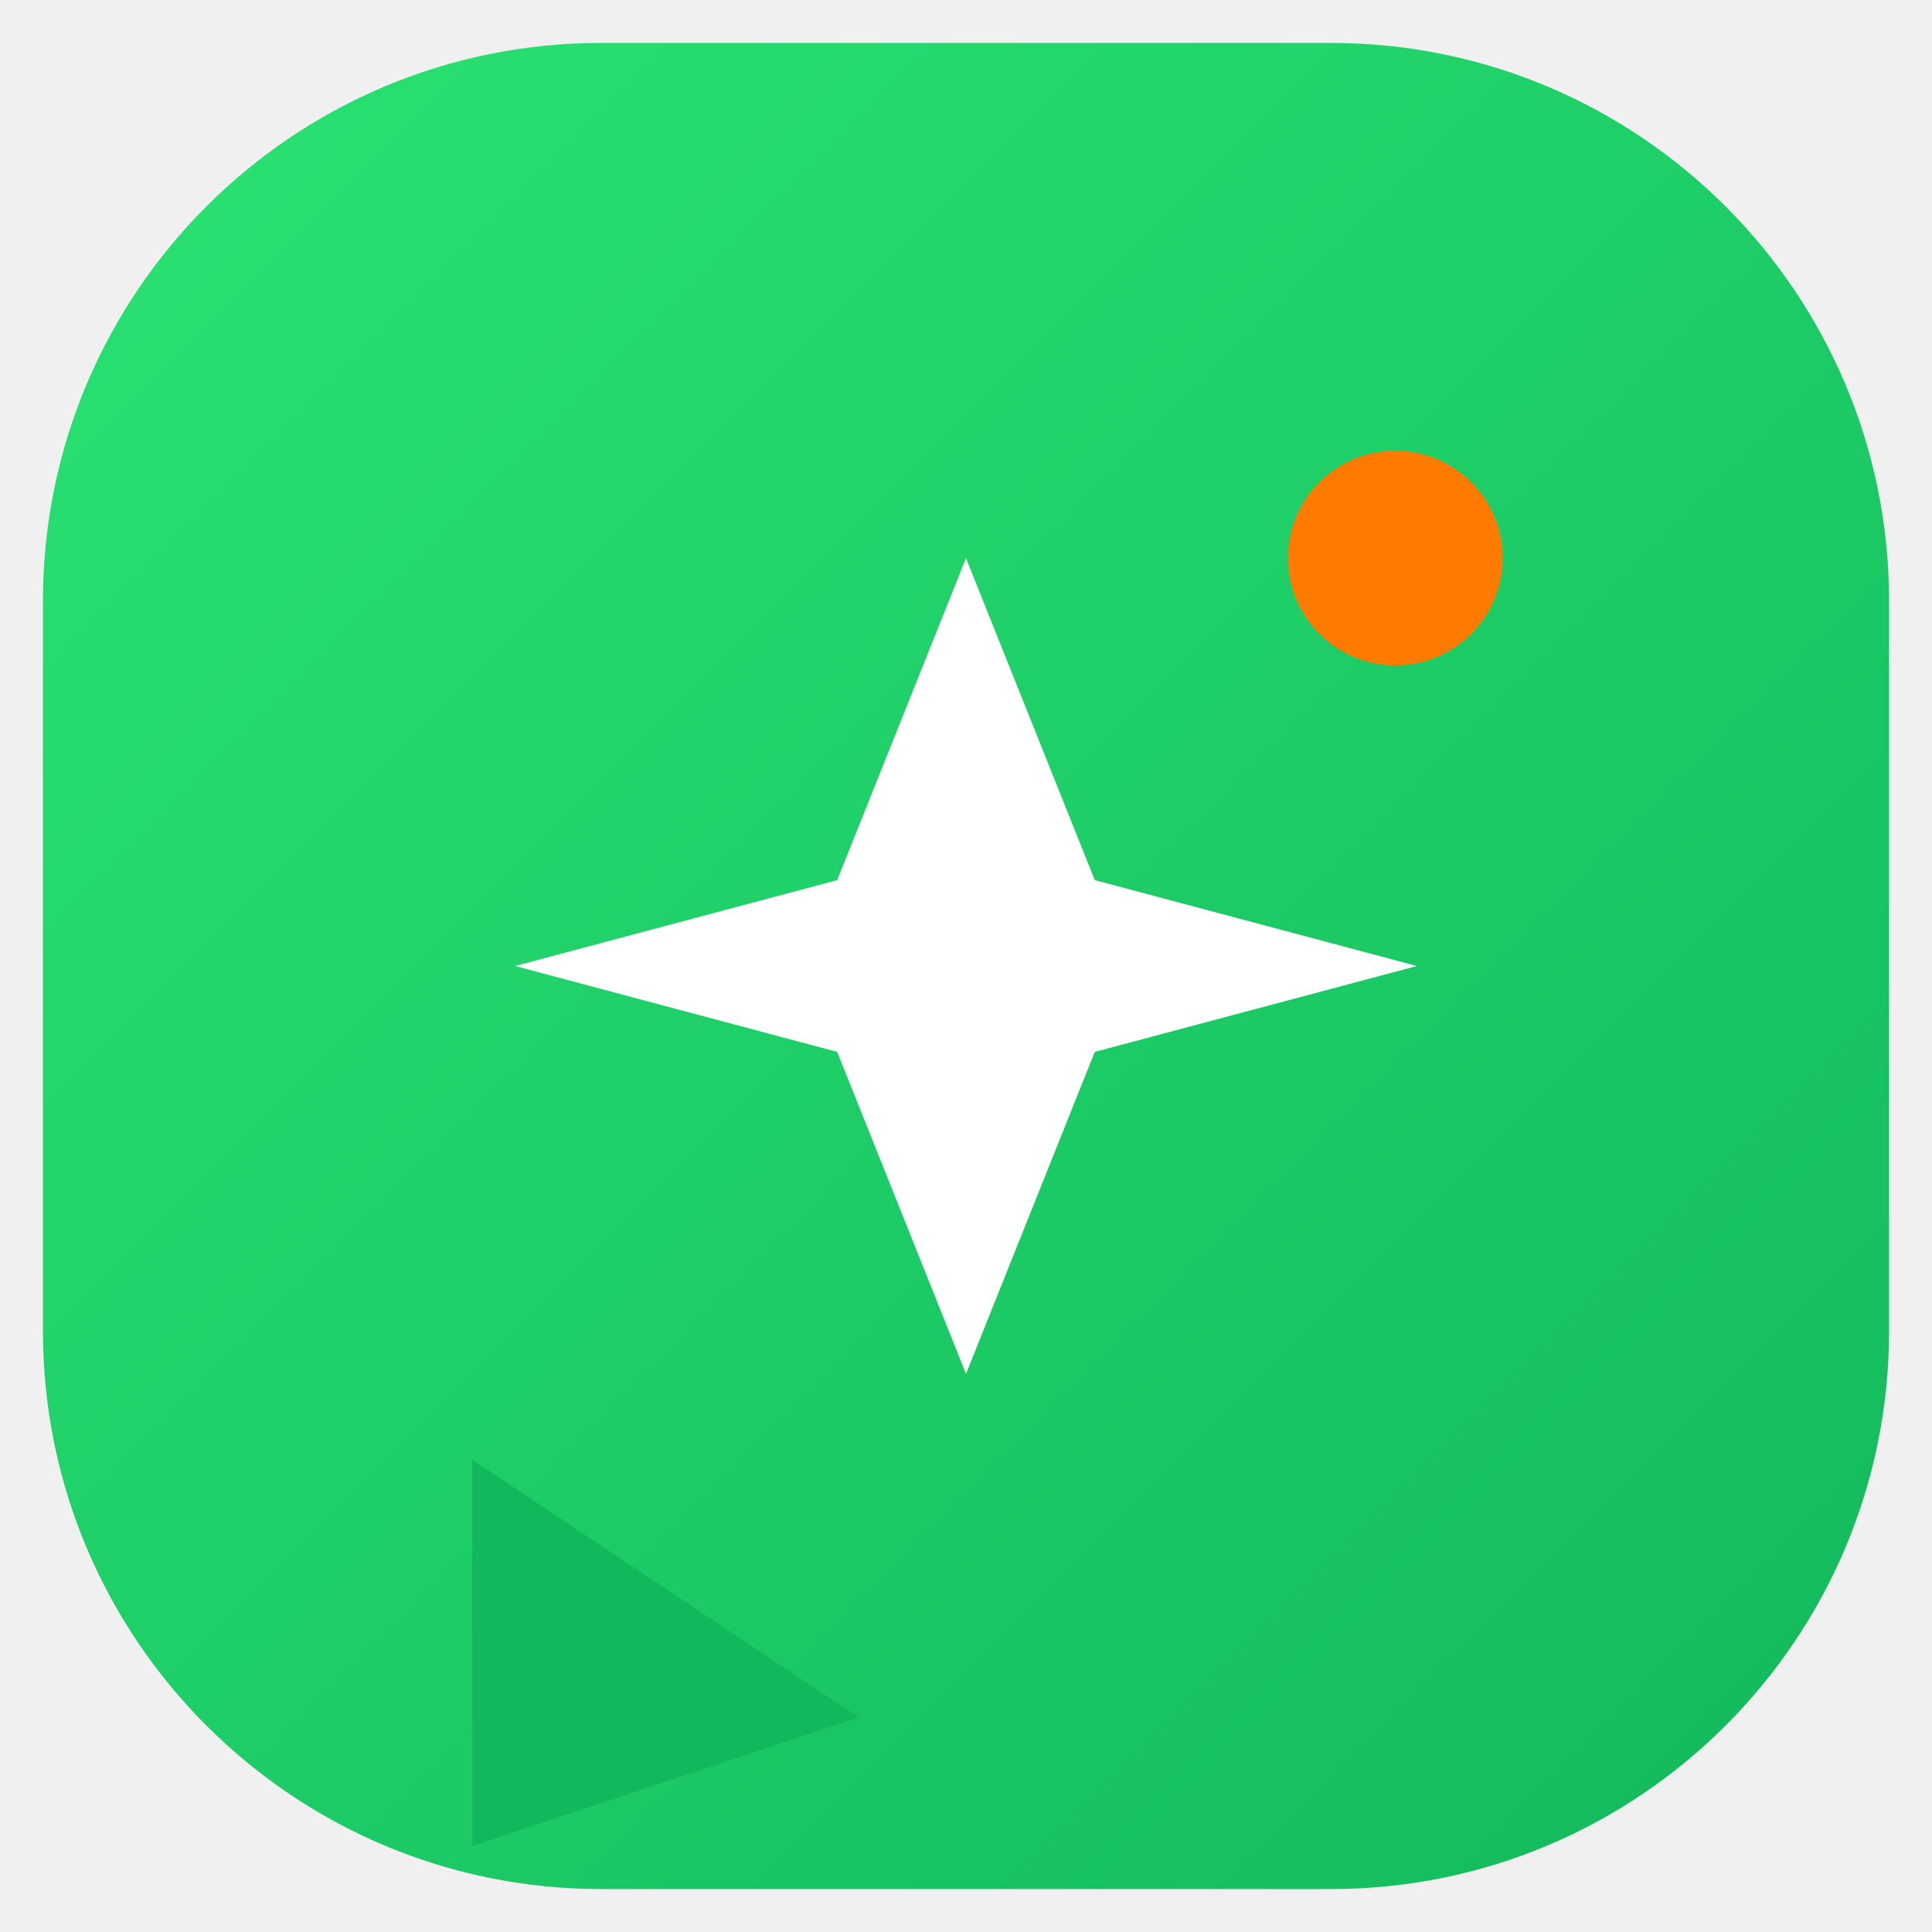
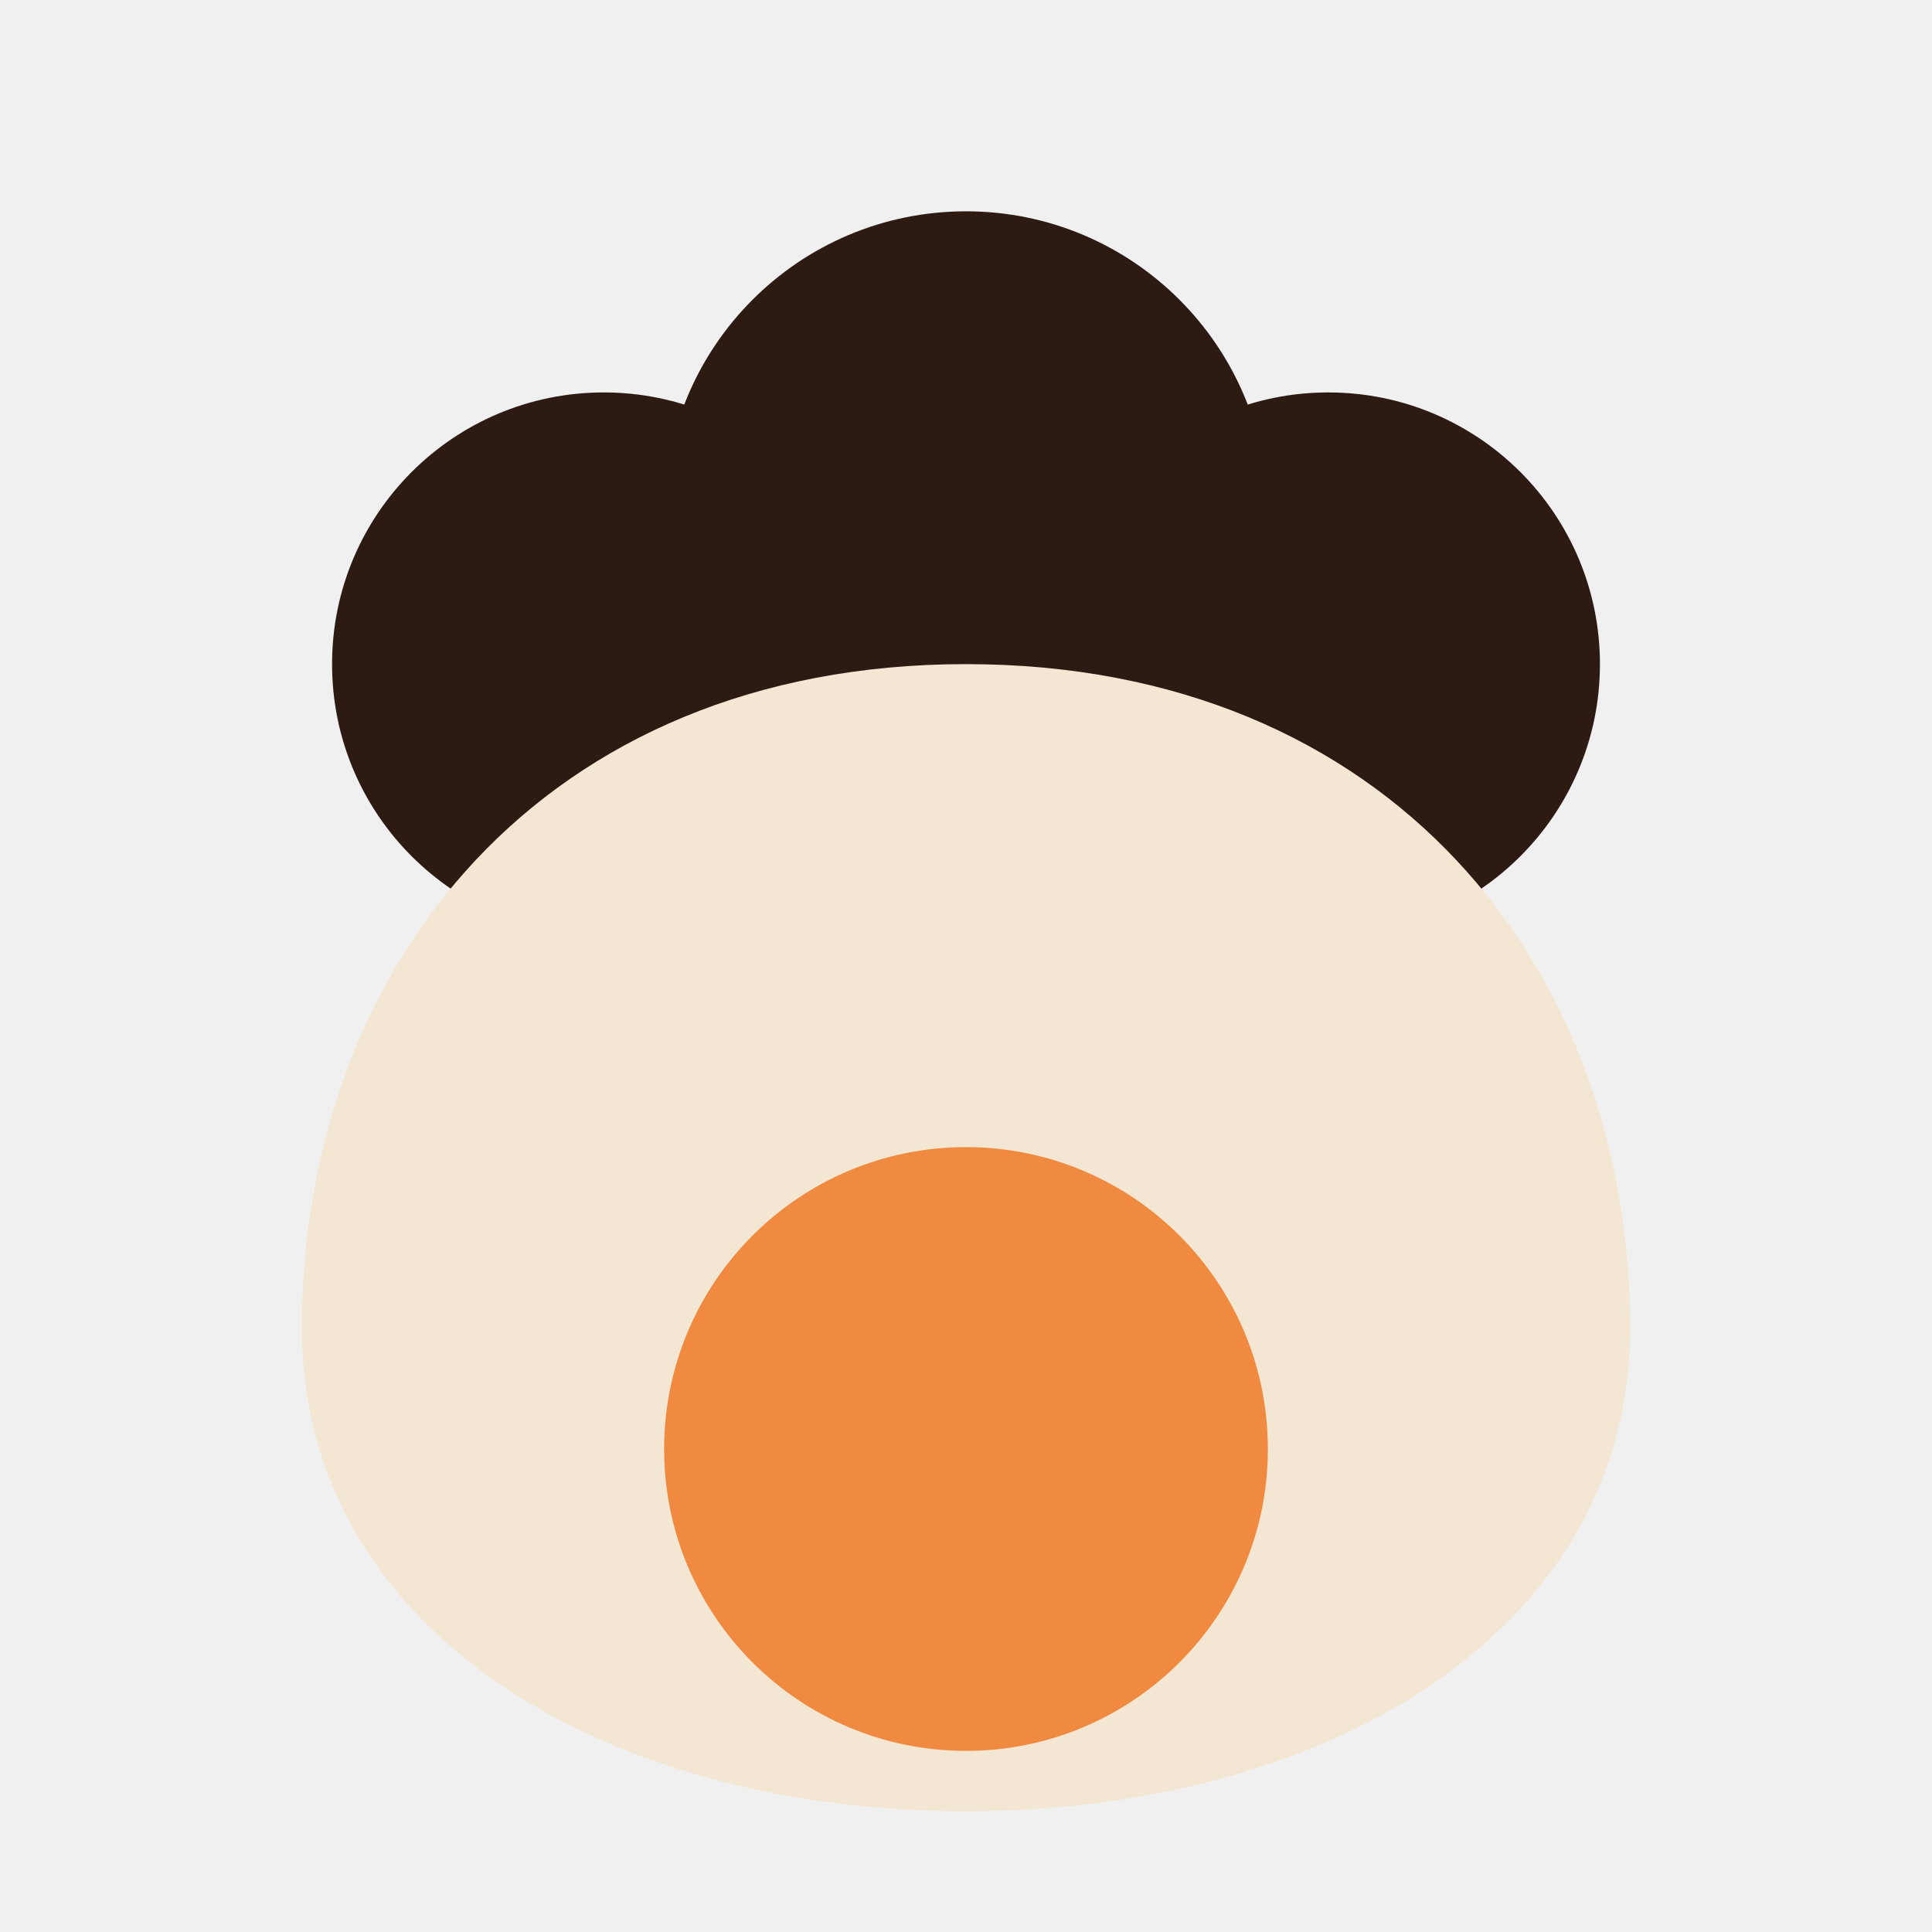
- <svg xmlns="http://www.w3.org/2000/svg" viewBox="0 0 90 90" role="img" aria-label="AskGogo mark">
-   <defs>
-     <linearGradient id="ag-mk" x1="0" y1="0" x2="1" y2="1">
-       <stop offset="0" stop-color="#2AE372" />
-       <stop offset="1" stop-color="#12B85C" />
-     </linearGradient>
-   </defs>
-   <rect x="2" y="2" width="86" height="86" rx="26" fill="url(#ag-mk)" />
-   <path d="M22 86 L22 68 L40 80 Z" fill="#12B85C" />
-   <path d="M45 26 L51 41 L66 45 L51 49 L45 64 L39 49 L24 45 L39 41 Z" fill="#ffffff" />
-   <circle cx="65" cy="26" r="5" fill="#FF7A00" />
+ <svg xmlns="http://www.w3.org/2000/svg" viewBox="0 0 64 64" role="img" aria-label="AskGogo mark">
+   <circle cx="20" cy="22" r="9" fill="#2C1A13" />
+   <circle cx="32" cy="17" r="10" fill="#2C1A13" />
+   <circle cx="44" cy="22" r="9" fill="#2C1A13" />
+   <path d="M32 22 C46 22 54 32 54 44 C54 54 44 60 32 60 C20 60 10 54 10 44 C10 32 18 22 32 22Z" fill="#F3E7D3" />
+   <circle cx="32" cy="48" r="10" fill="#EF7A27" fill-opacity=".85" />
</svg>
